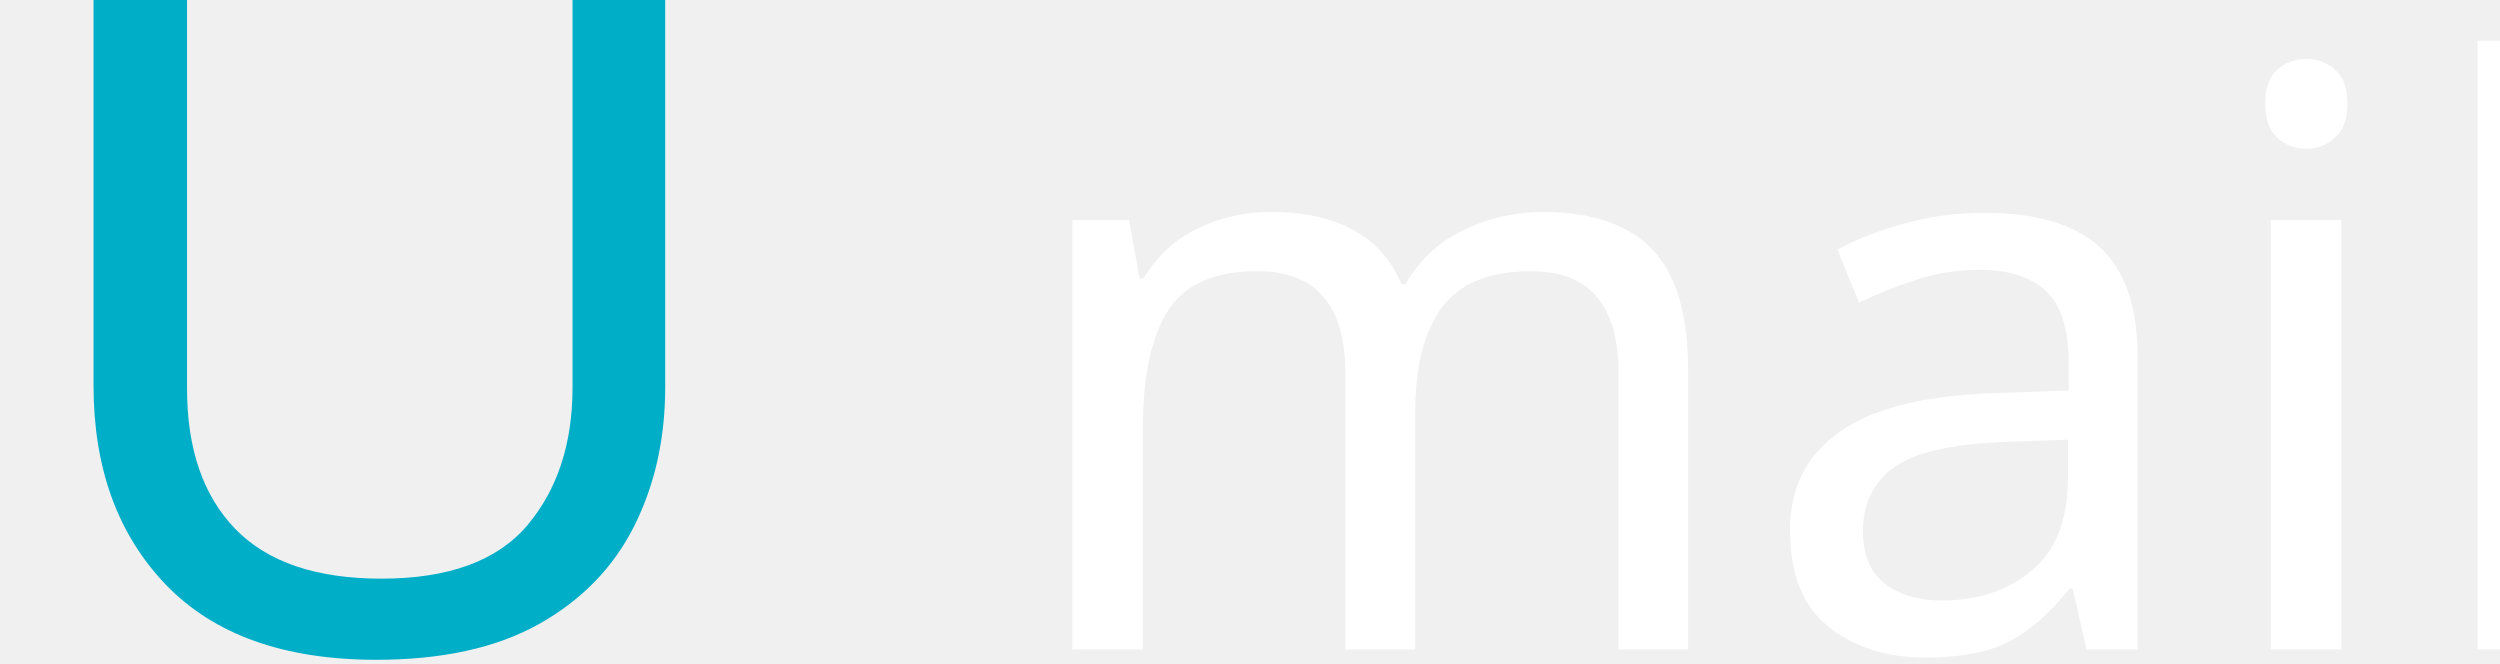
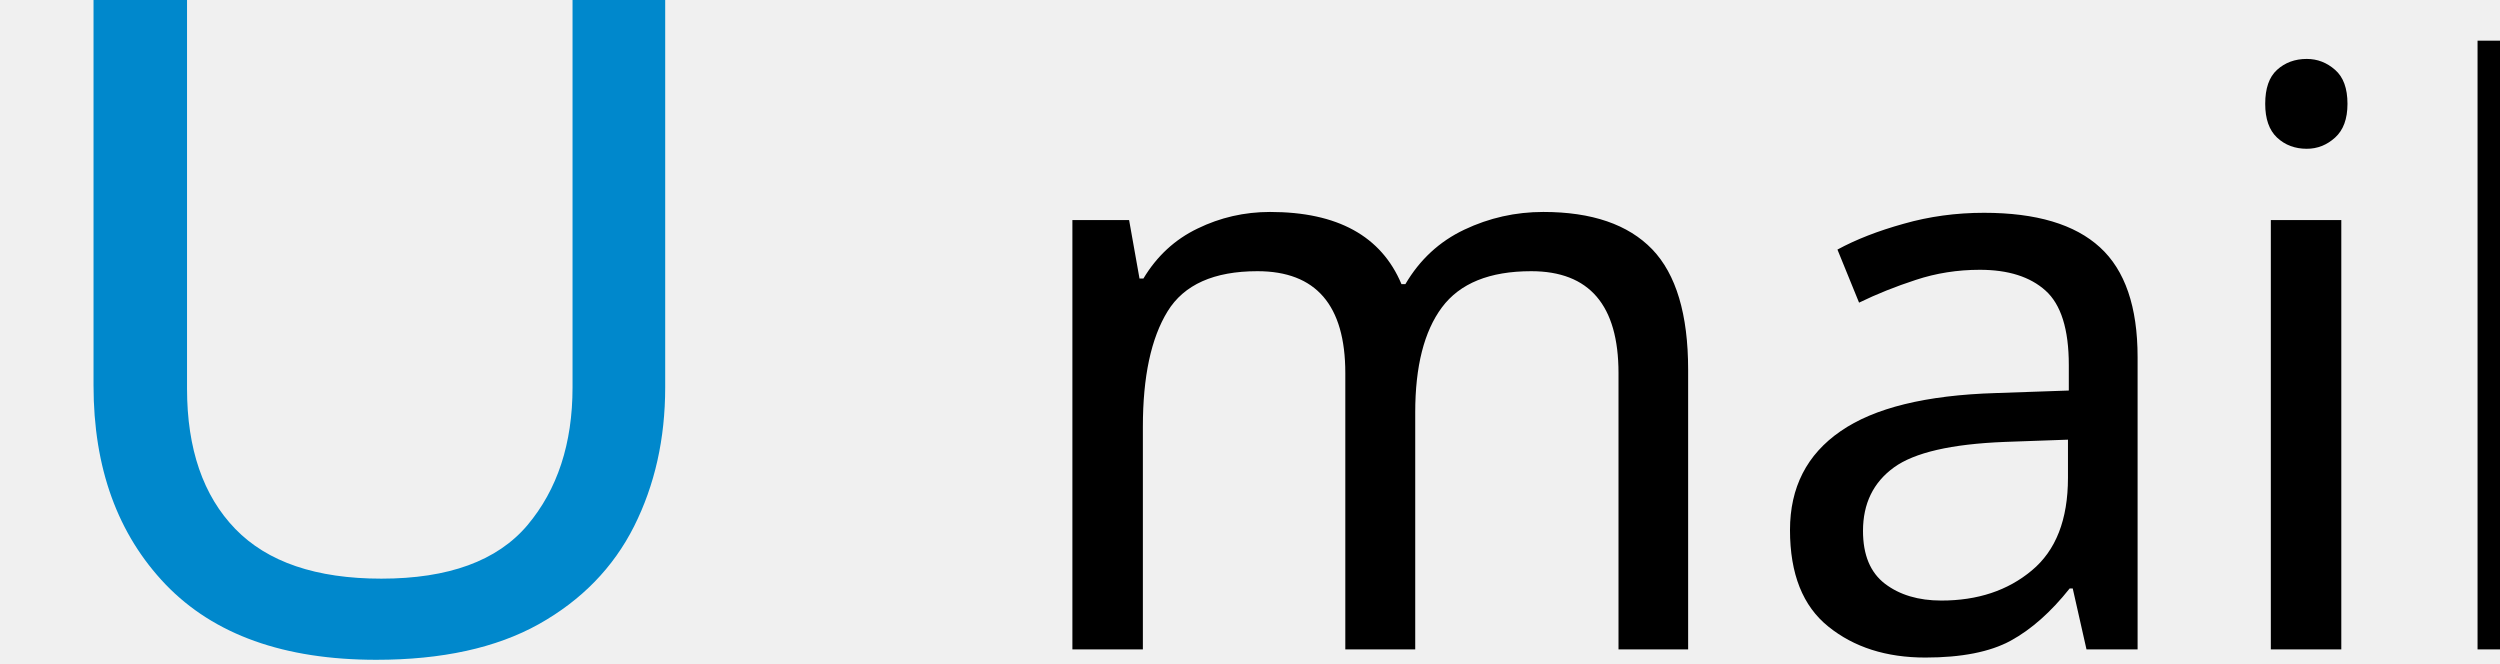
<svg xmlns="http://www.w3.org/2000/svg" width="139.122" height="36.944" id="svg3868" version="1.1">
  <defs id="defs3870" />
  <g id="layer1" transform="translate(-304.7249,-411.0331)">
    <text id="text2985" y="447.172" x="304.725" style="font-size:57.822px;font-style:normal;font-weight:normal;line-height:125%;letter-spacing:0px;word-spacing:0px;fill:#00659c;fill-opacity:1;stroke:none;font-family:Sans" xml:space="preserve">
-       <tspan style="font-style:normal;font-variant:normal;font-weight:normal;font-stretch:normal;fill:#00aec8;fill-opacity:1;stroke:none;font-family:'5Fatal Error';-inkscape-font-specification:'5Fatal Error'" y="447.172" x="304.725" id="tspan2987">U</tspan>
+       <tspan style="font-style:normal;font-variant:normal;font-weight:normal;font-stretch:normal;fill:#0088cc;fill-opacity:1;stroke:none;font-family:'5Fatal Error';-inkscape-font-specification:'5Fatal Error'" y="447.172" x="304.725" id="tspan2987">U</tspan>
    </text>
    <text id="text3780-0" y="447.172" x="360.606" style="font-size:44.581px;font-style:normal;font-weight:normal;line-height:125%;letter-spacing:0px;word-spacing:0px;fill:#000000;fill-opacity:1;stroke:none;font-family:Sans" xml:space="preserve">
-       <tspan style="font-size:44.581px;font-style:normal;font-variant:normal;font-weight:normal;font-stretch:normal;text-align:start;line-height:125%;writing-mode:lr-tb;text-anchor:start;fill:#ffffff;font-family:Motor Oil 1937 M54;-inkscape-font-specification:Motor Oil 1937 M54" y="447.172" x="360.606" id="tspan3782-2">mail</tspan>
+       <tspan style="font-size:44.581px;font-style:normal;font-variant:normal;font-weight:normal;font-stretch:normal;text-align:start;line-height:125%;writing-mode:lr-tb;text-anchor:start;fill:#000000;font-family:Motor Oil 1937 M54;-inkscape-font-specification:Motor Oil 1937 M54" y="447.172" x="360.606" id="tspan3782-2">mail</tspan>
    </text>
  </g>
</svg>
